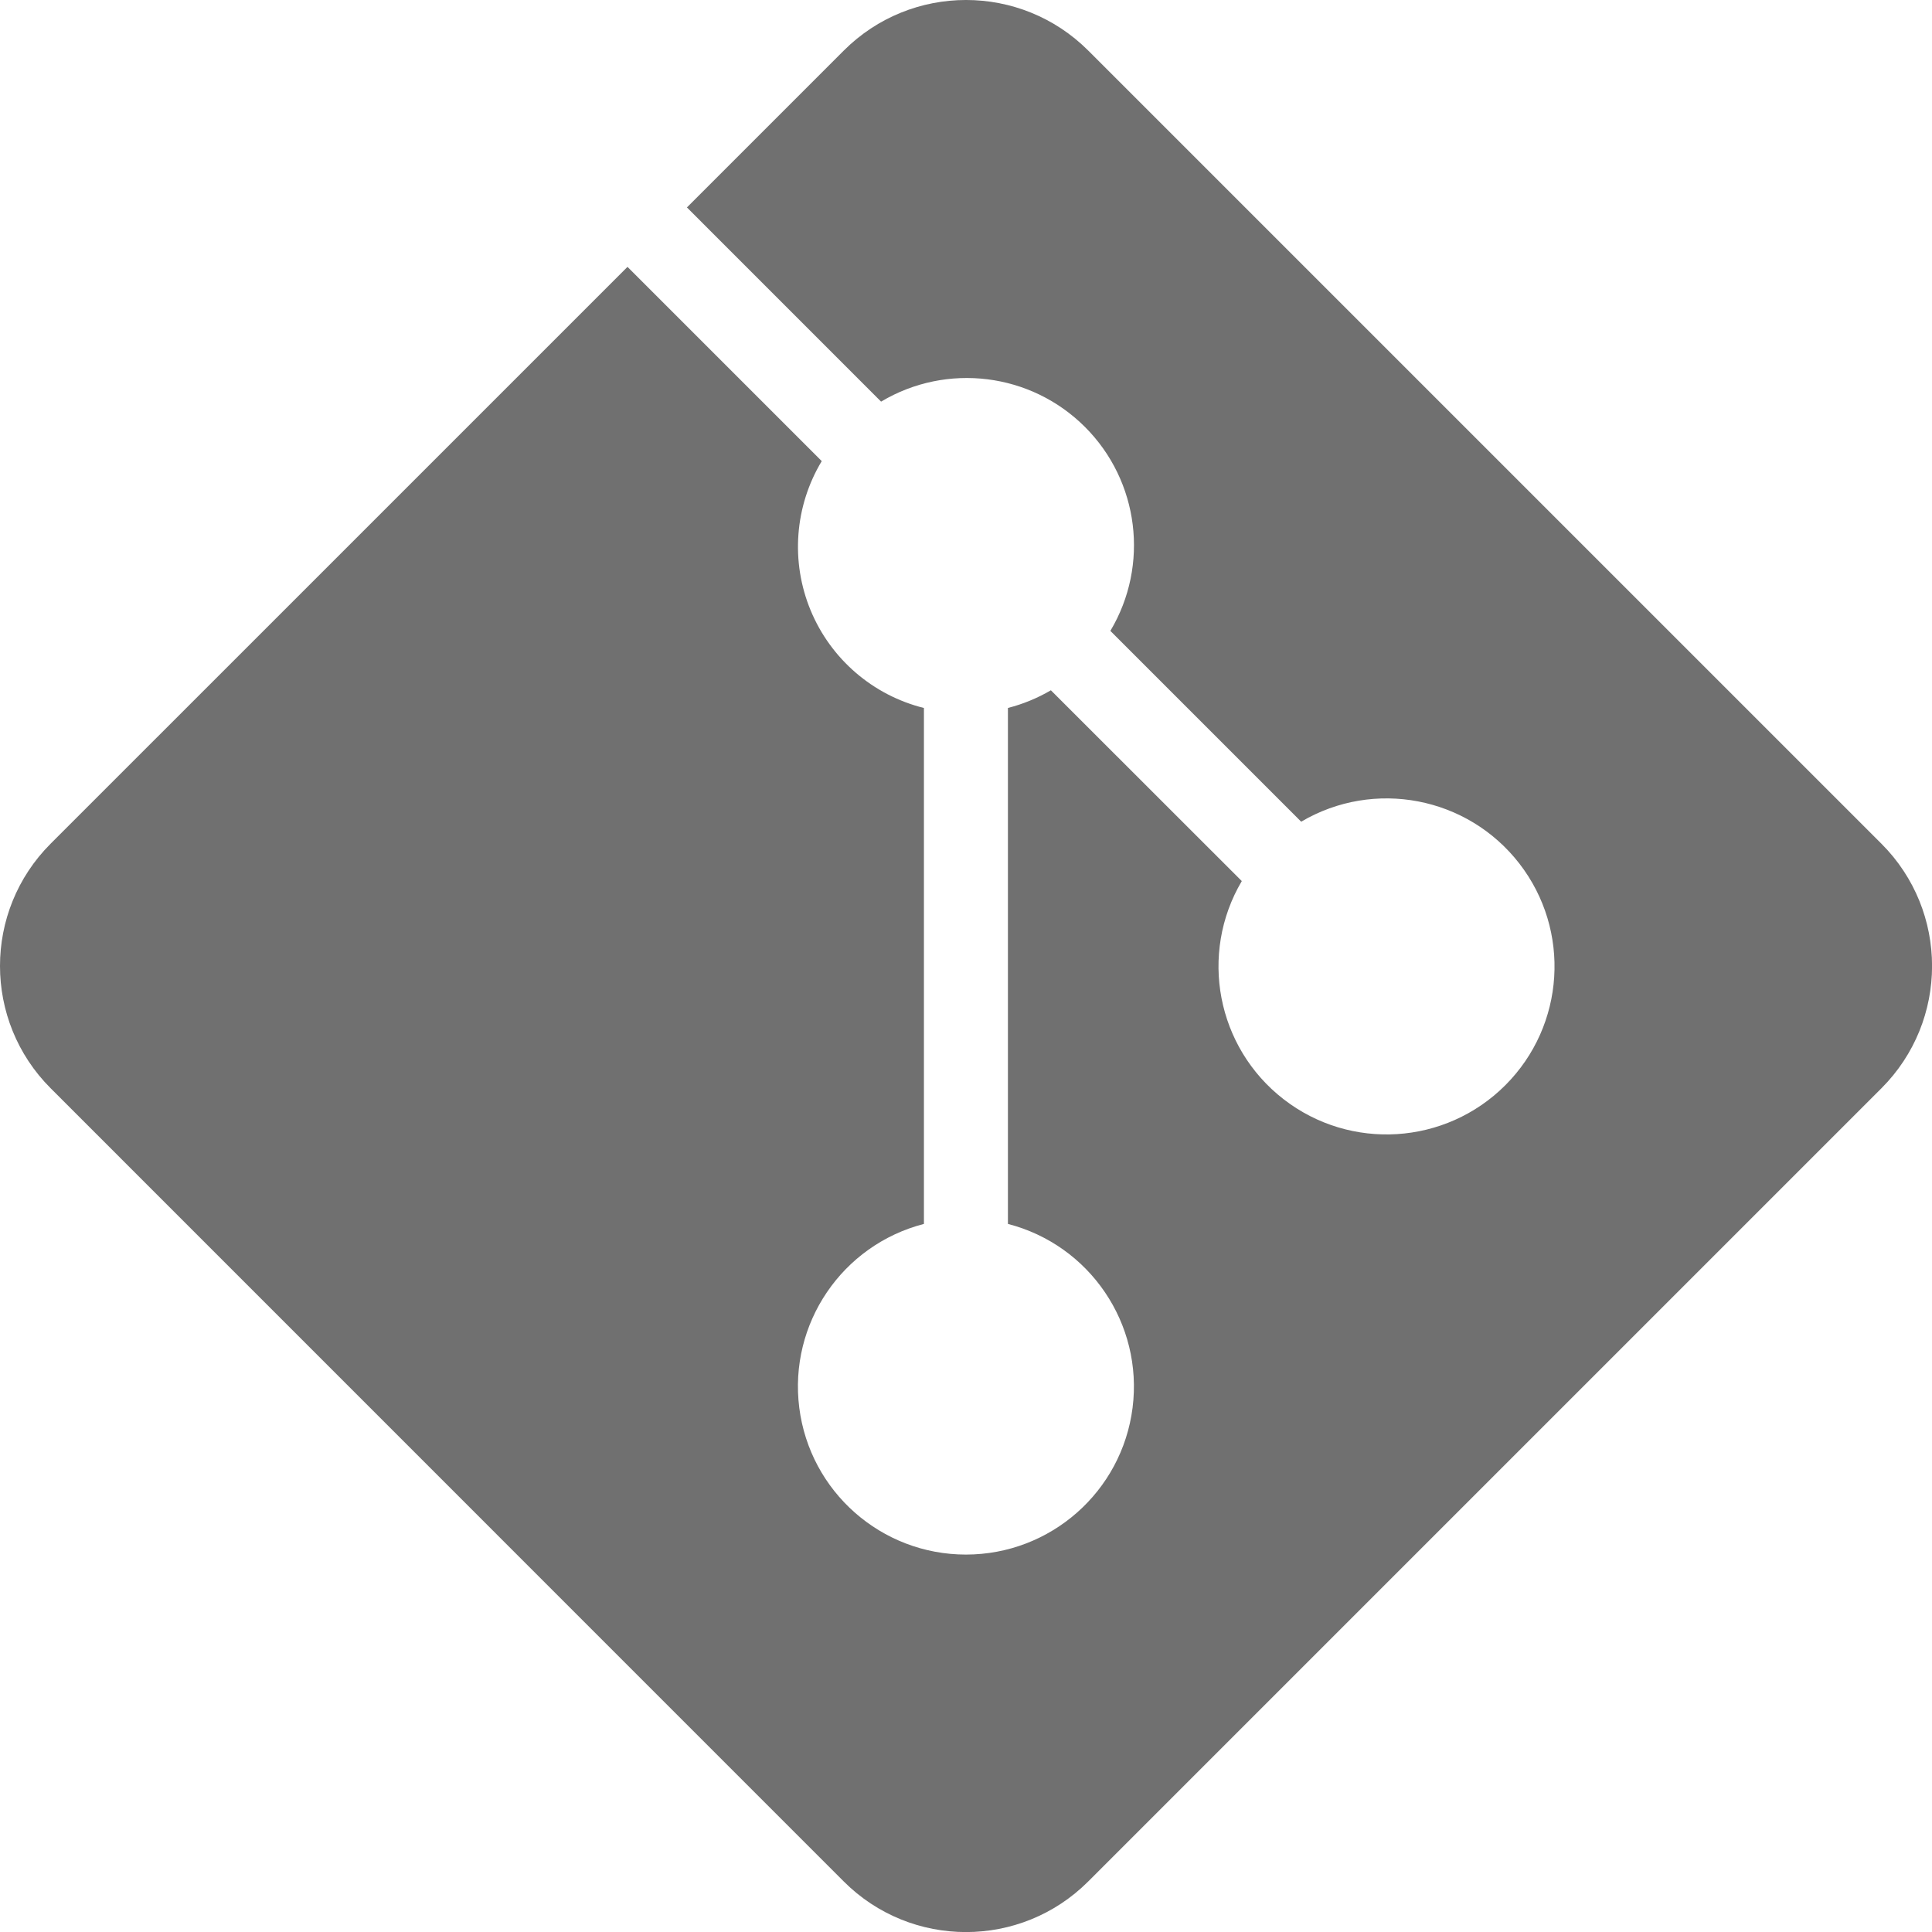
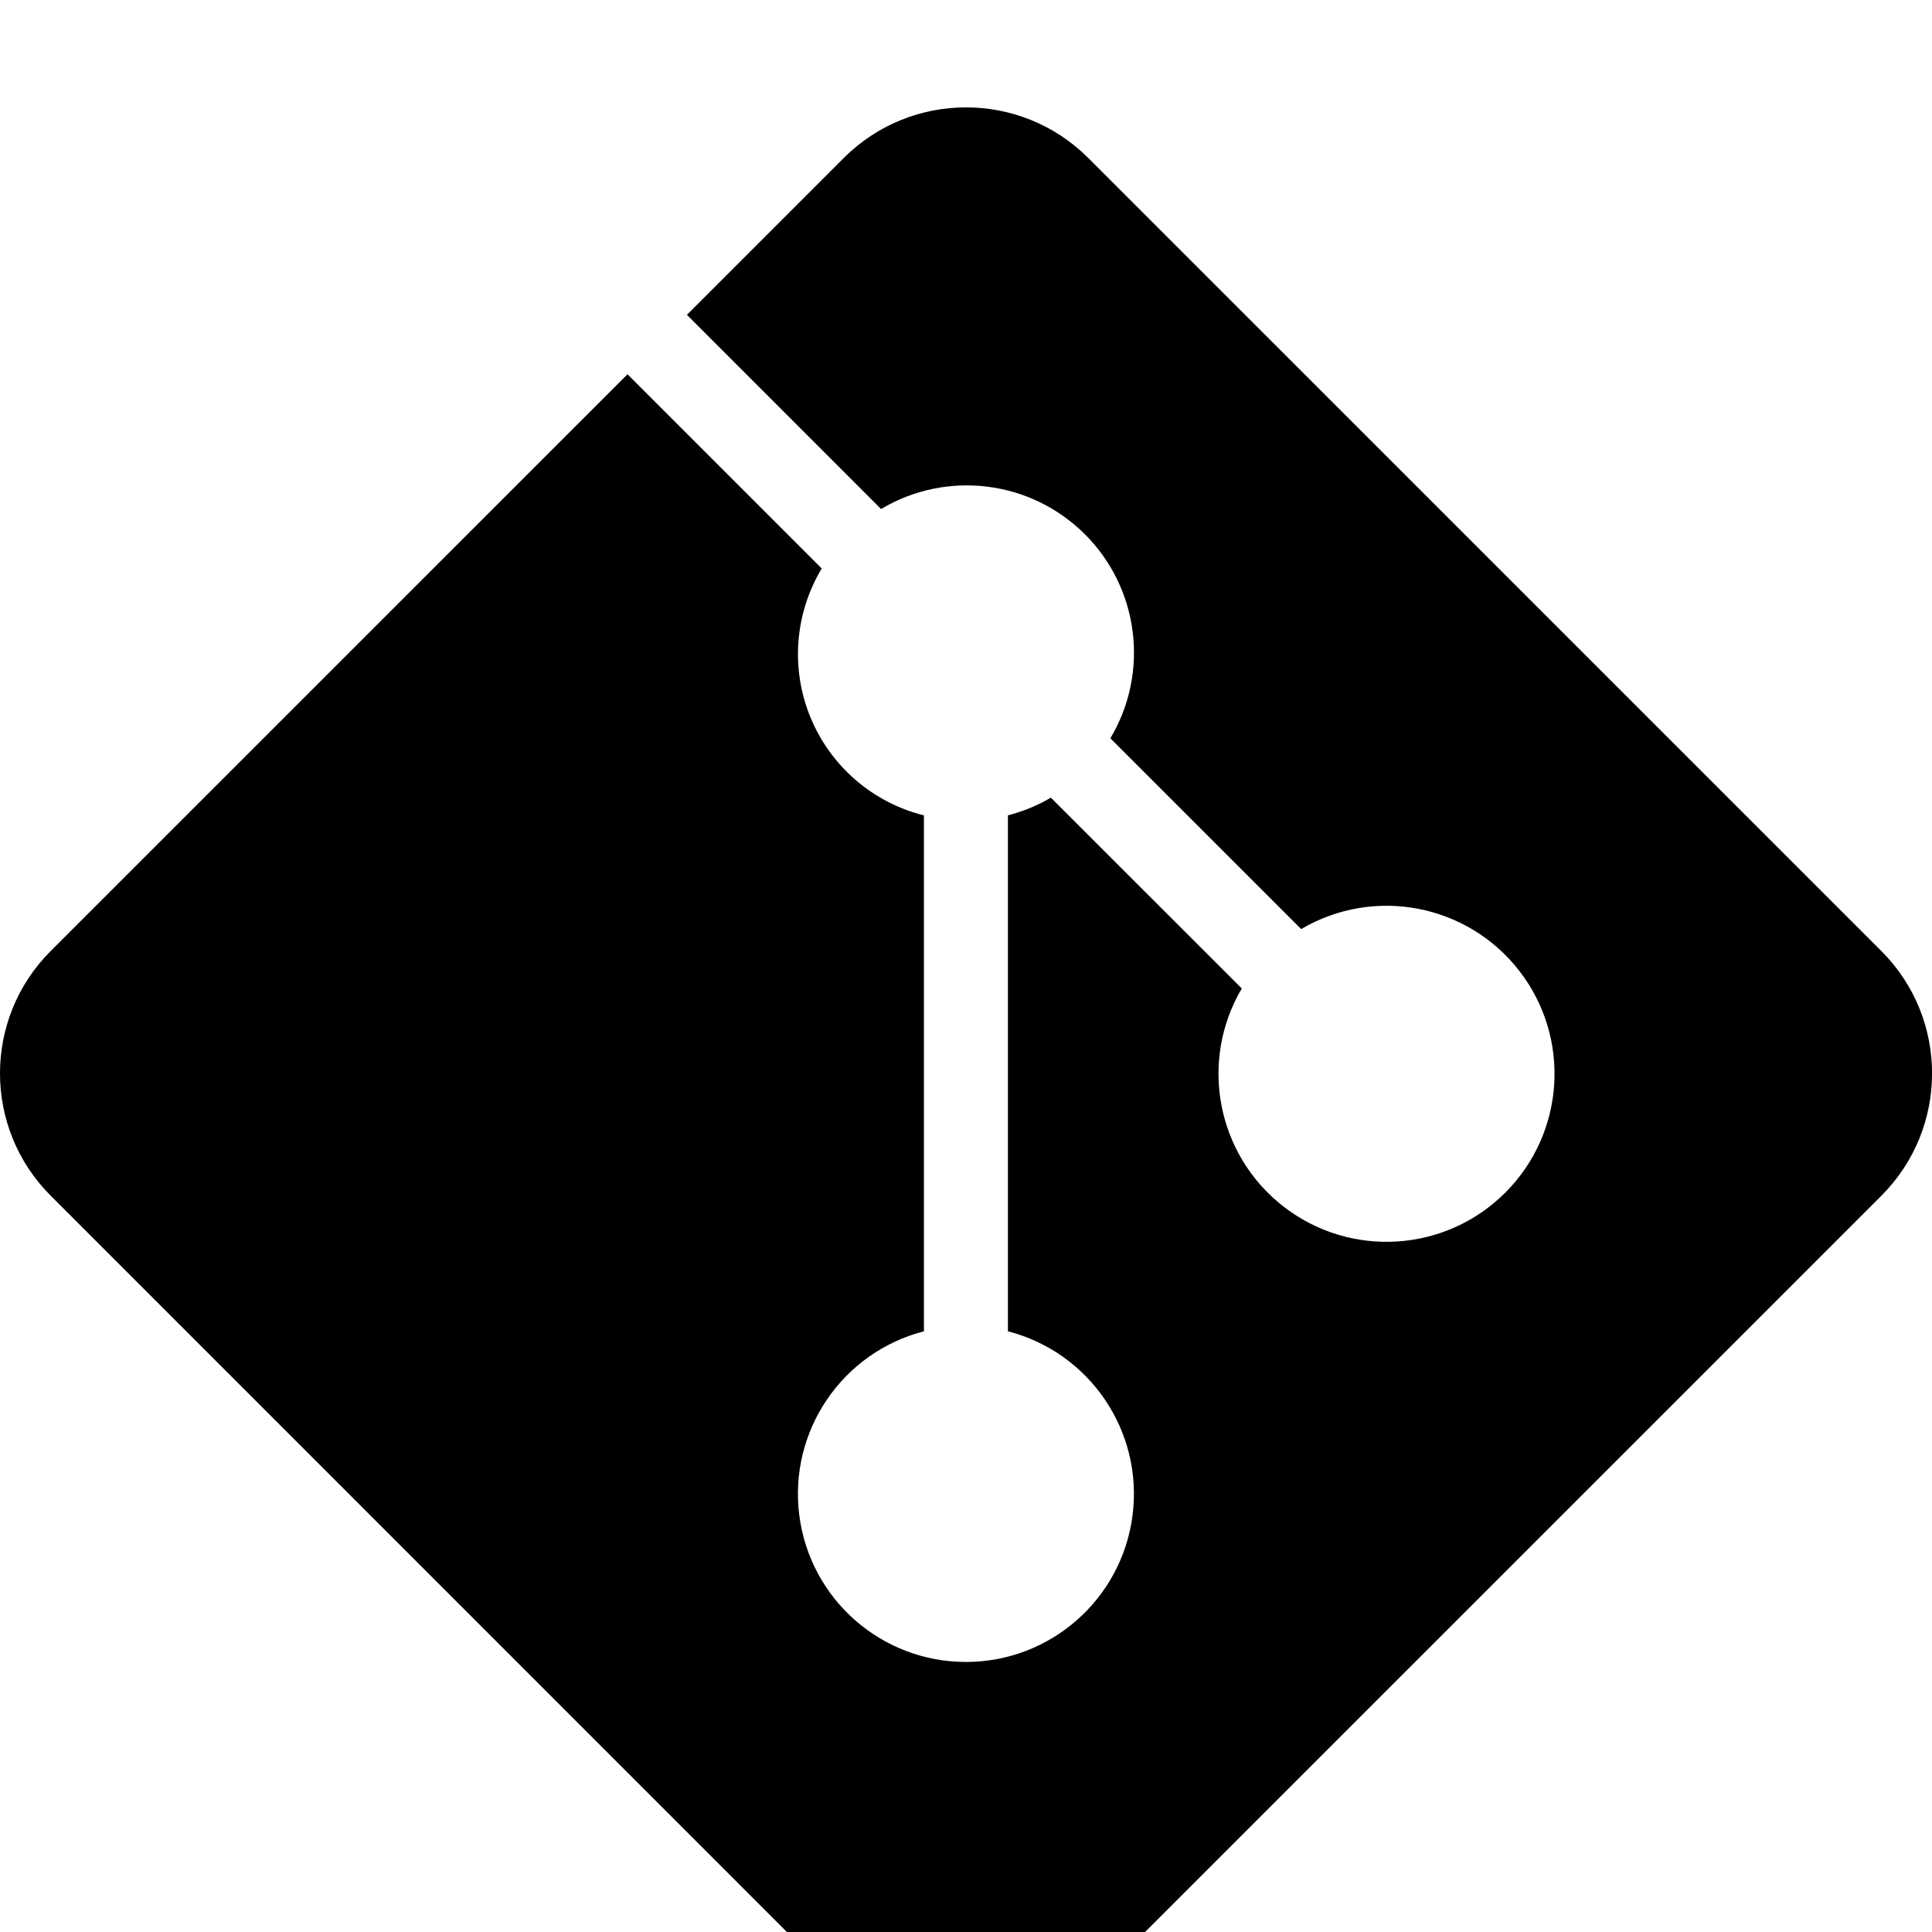
- <svg xmlns="http://www.w3.org/2000/svg" width="89.956" height="89.956" viewBox="0 0 89.956 89.956">
-   <defs>
-     <style>
-       .cls-1 {
-         fill: #707070;
-       }
-     </style>
-   </defs>
-   <path id="icons8-git" class="cls-1" d="M89.6,41.283,52.673,4.358a8.054,8.054,0,0,0-11.389,0l-7.3,7.3L43.024,20.7A7.786,7.786,0,0,1,53.7,31.375l8.884,8.884a7.823,7.823,0,1,1-2.765,2.765L50.93,34.14a7.731,7.731,0,0,1-2,.823V58.987a7.822,7.822,0,1,1-3.911,0V34.965A7.738,7.738,0,0,1,40.261,23.47l-9.044-9.044L4.358,41.283a8.052,8.052,0,0,0,0,11.387L41.283,89.6a8.052,8.052,0,0,0,11.389,0L89.6,52.673A8.054,8.054,0,0,0,89.6,41.283Z" transform="translate(-2 -2)" />
+ <svg xmlns="http://www.w3.org/2000/svg" width="89.956" height="89.956" viewBox="0 0 89.956 89.956" transform="translate(0 5)">
+   <path id="icons8-git" d="M89.6,41.283,52.673,4.358a8.054,8.054,0,0,0-11.389,0l-7.3,7.3L43.024,20.7A7.786,7.786,0,0,1,53.7,31.375l8.884,8.884a7.823,7.823,0,1,1-2.765,2.765L50.93,34.14a7.731,7.731,0,0,1-2,.823V58.987a7.822,7.822,0,1,1-3.911,0V34.965A7.738,7.738,0,0,1,40.261,23.47l-9.044-9.044L4.358,41.283a8.052,8.052,0,0,0,0,11.387L41.283,89.6a8.052,8.052,0,0,0,11.389,0L89.6,52.673A8.054,8.054,0,0,0,89.6,41.283Z" transform="translate(-2 -2)" />
</svg>
